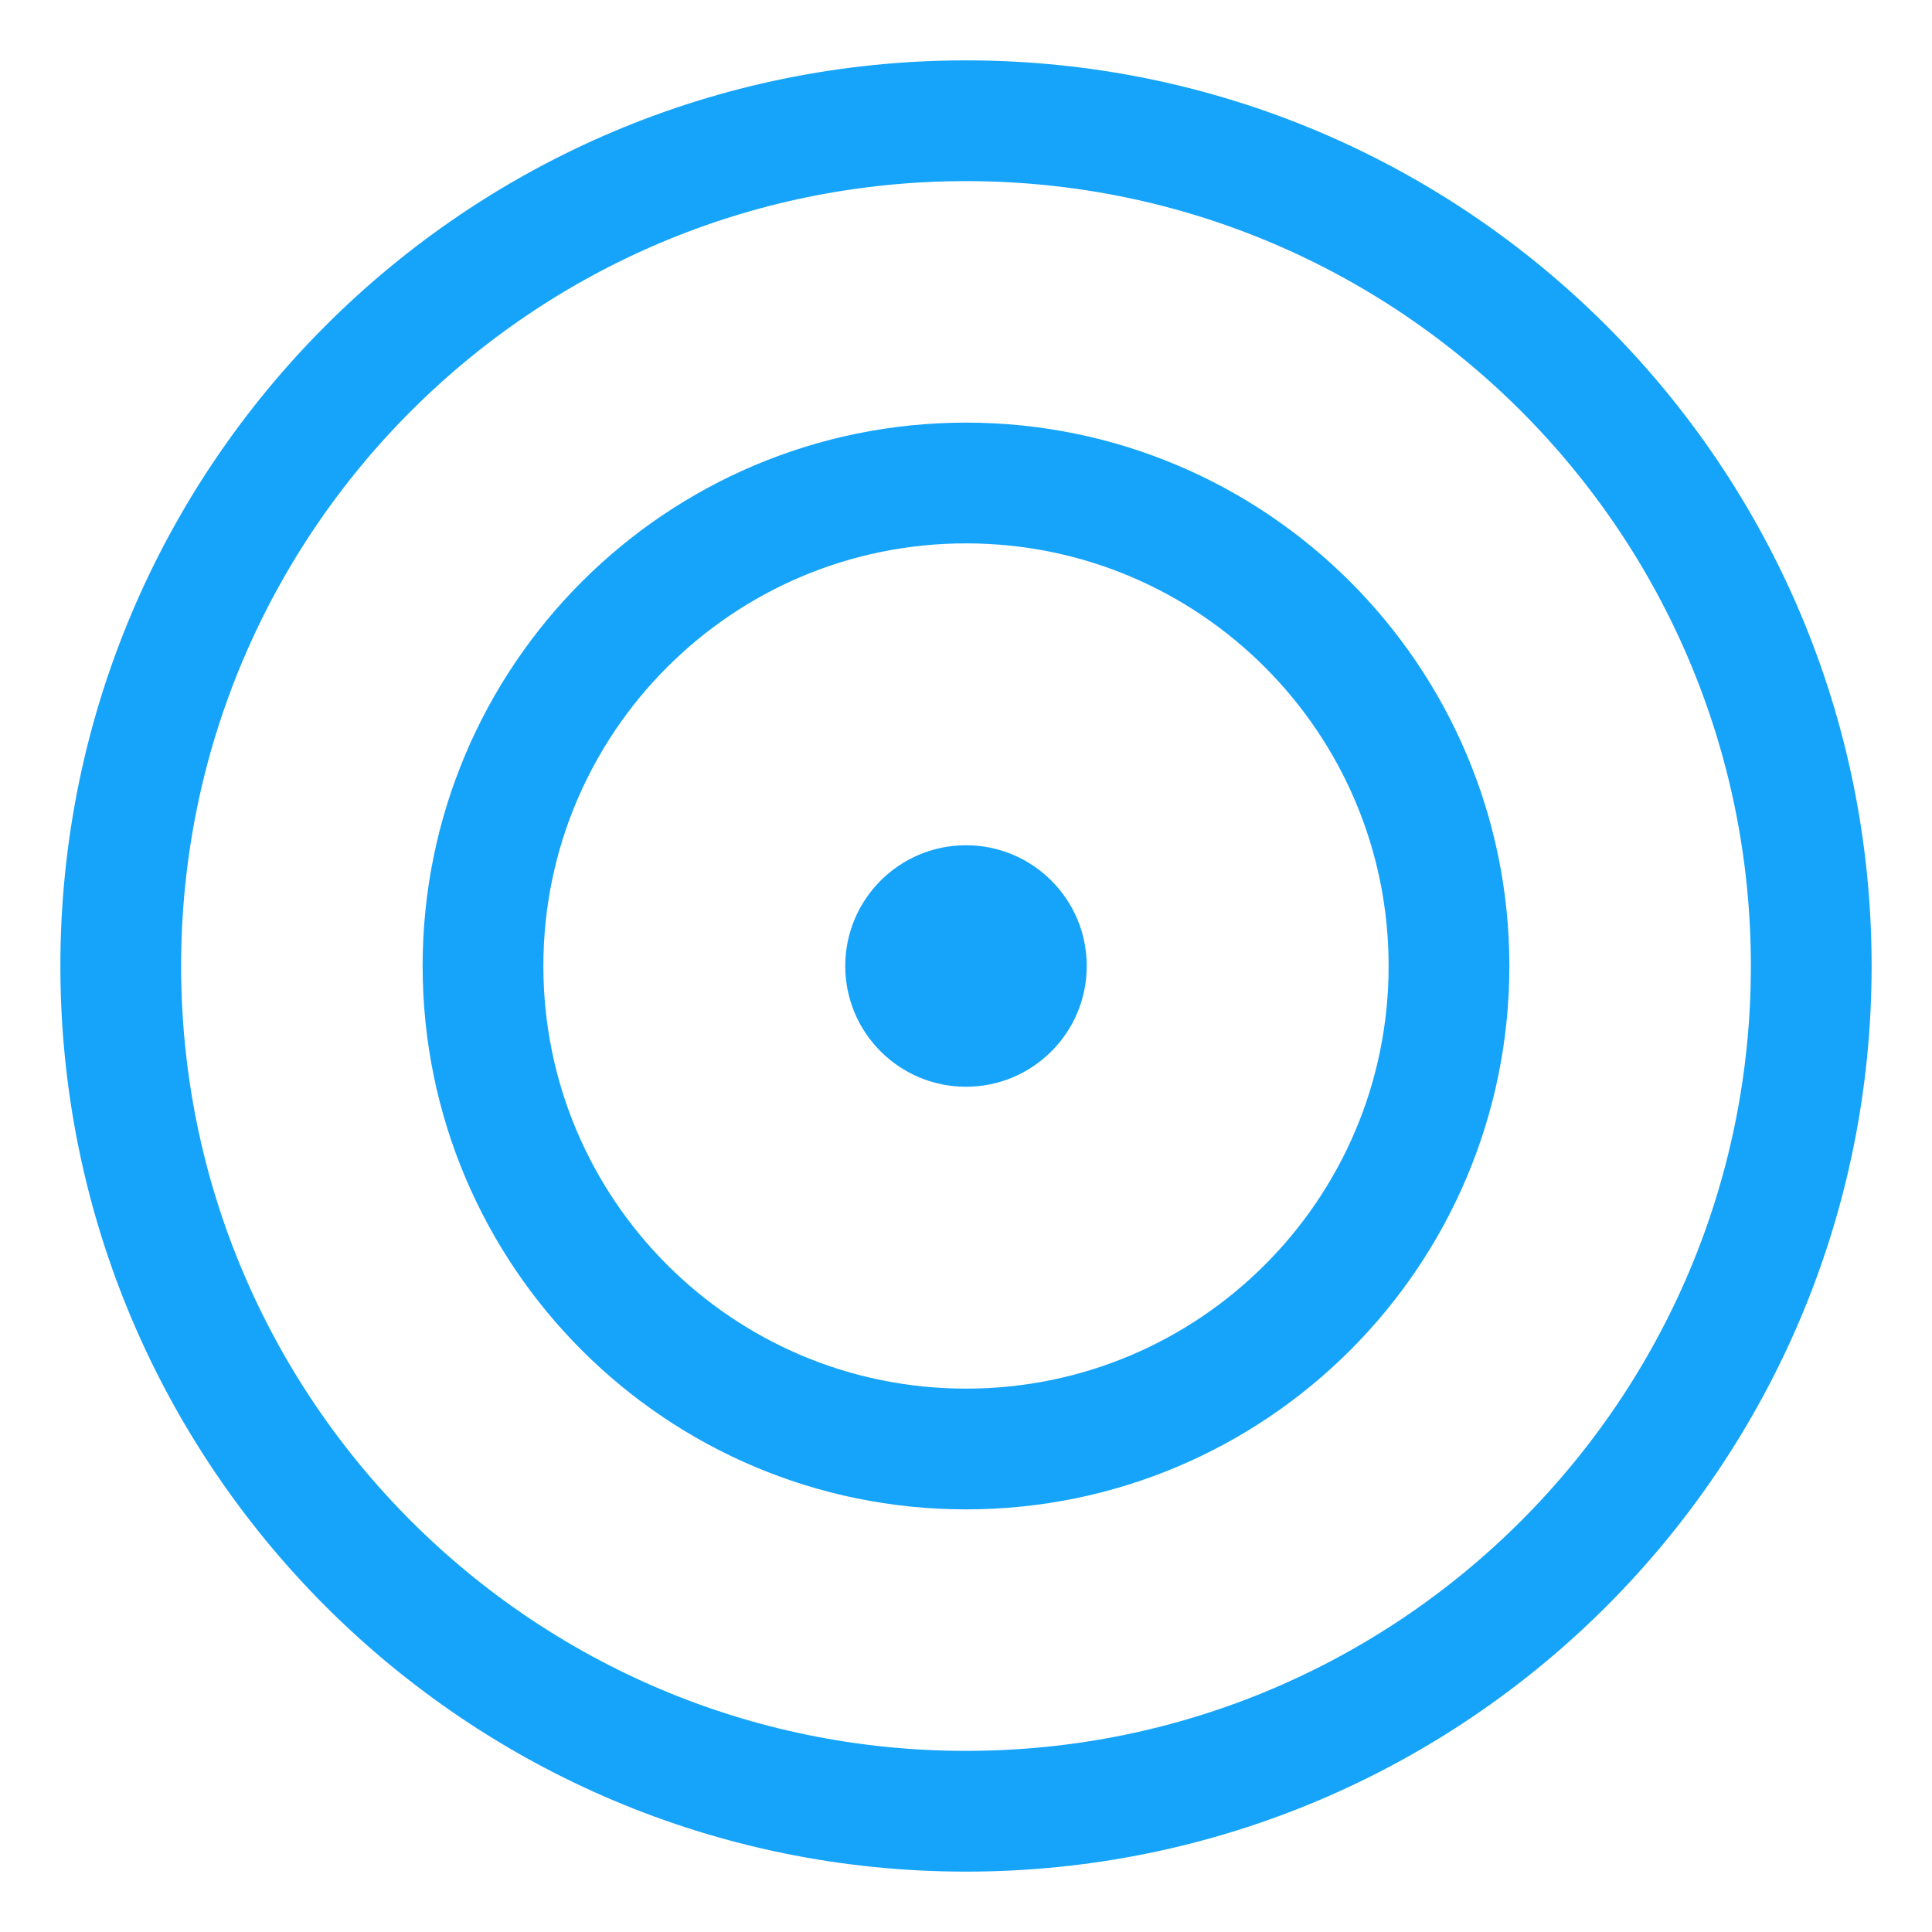
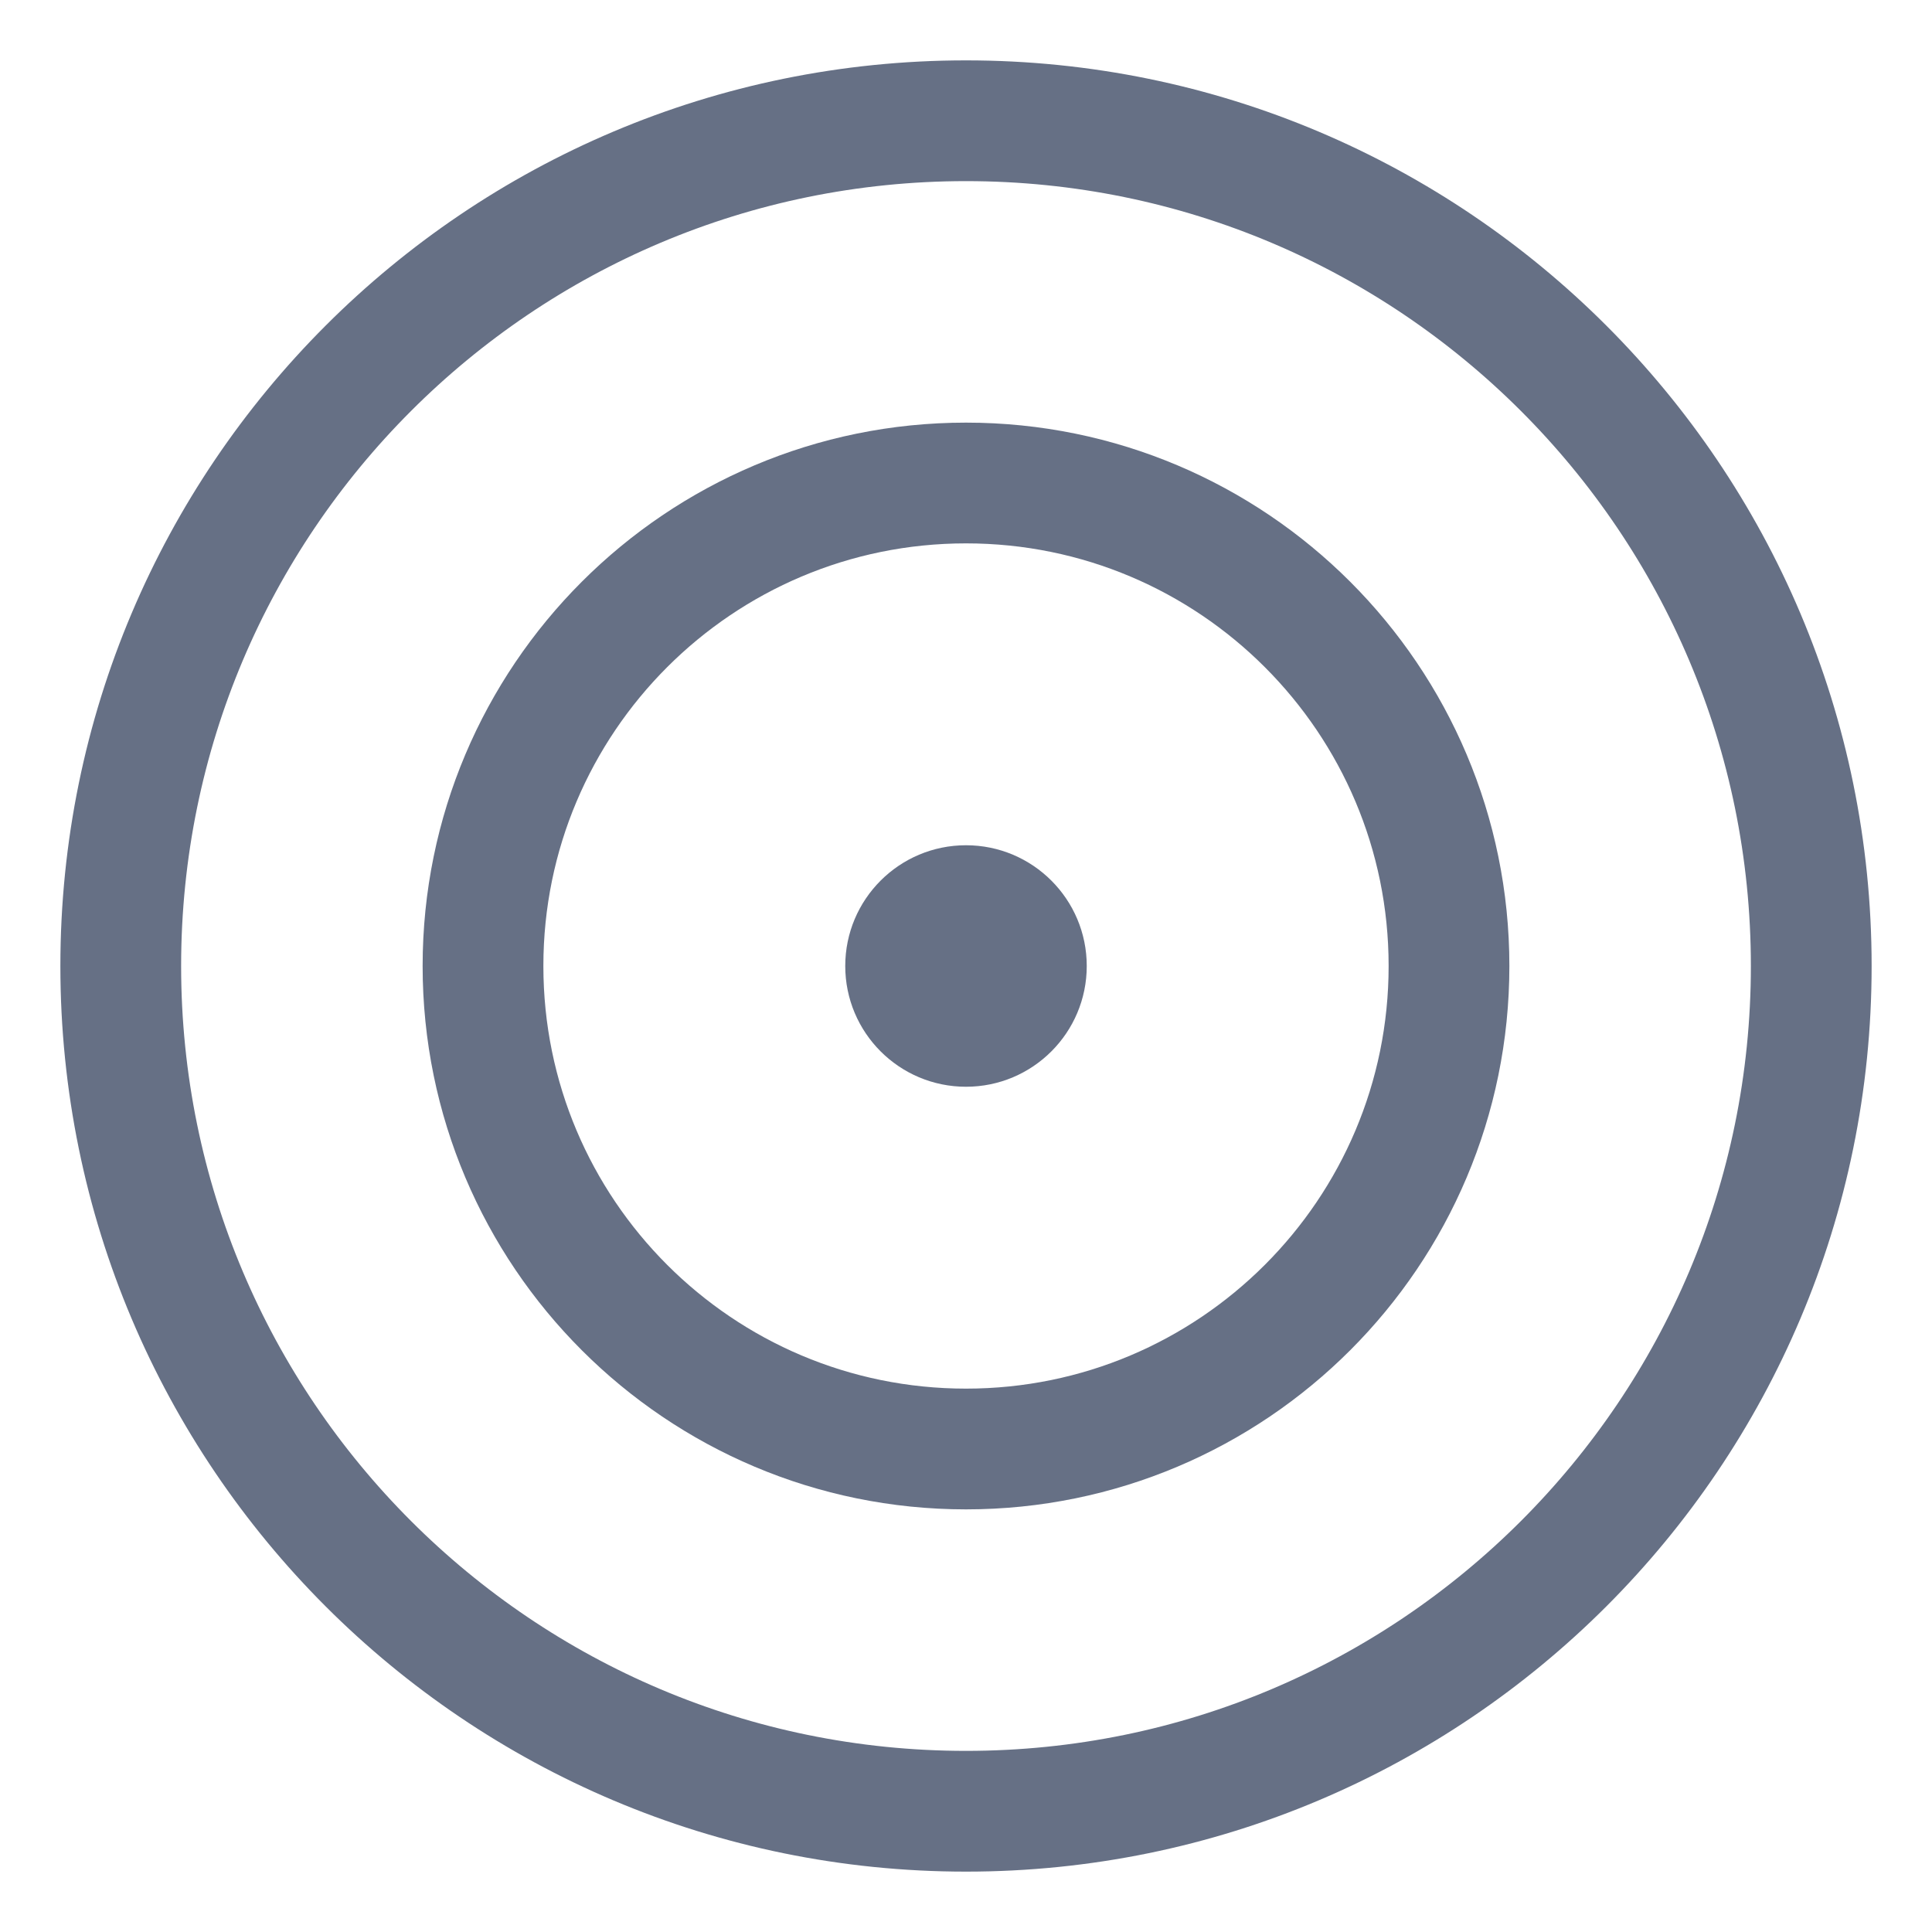
<svg xmlns="http://www.w3.org/2000/svg" width="16" height="16" viewBox="0 0 16 16">
  <g fill="none" fill-rule="evenodd">
    <g>
      <g>
        <g>
          <g>
            <g transform="translate(-1119 -266) translate(288 148) translate(0 94) translate(662 24) translate(169)">
-               <circle cx="8" cy="8" r="7" stroke="#16A4FA" stroke-linecap="round" stroke-linejoin="round" />
-               <circle cx="8" cy="8" r="4" stroke="#16A4FA" stroke-linecap="round" stroke-linejoin="round" />
-               <circle cx="8" cy="8" r="1" fill="#16A4FA" />
+               <circle cx="8" cy="8" r="7" stroke="#667085" stroke-linecap="round" stroke-linejoin="round" />
+               <circle cx="8" cy="8" r="4" stroke="#667085" stroke-linecap="round" stroke-linejoin="round" />
+               <circle cx="8" cy="8" r="1" fill="#667085" />
            </g>
          </g>
        </g>
      </g>
    </g>
  </g>
</svg>
